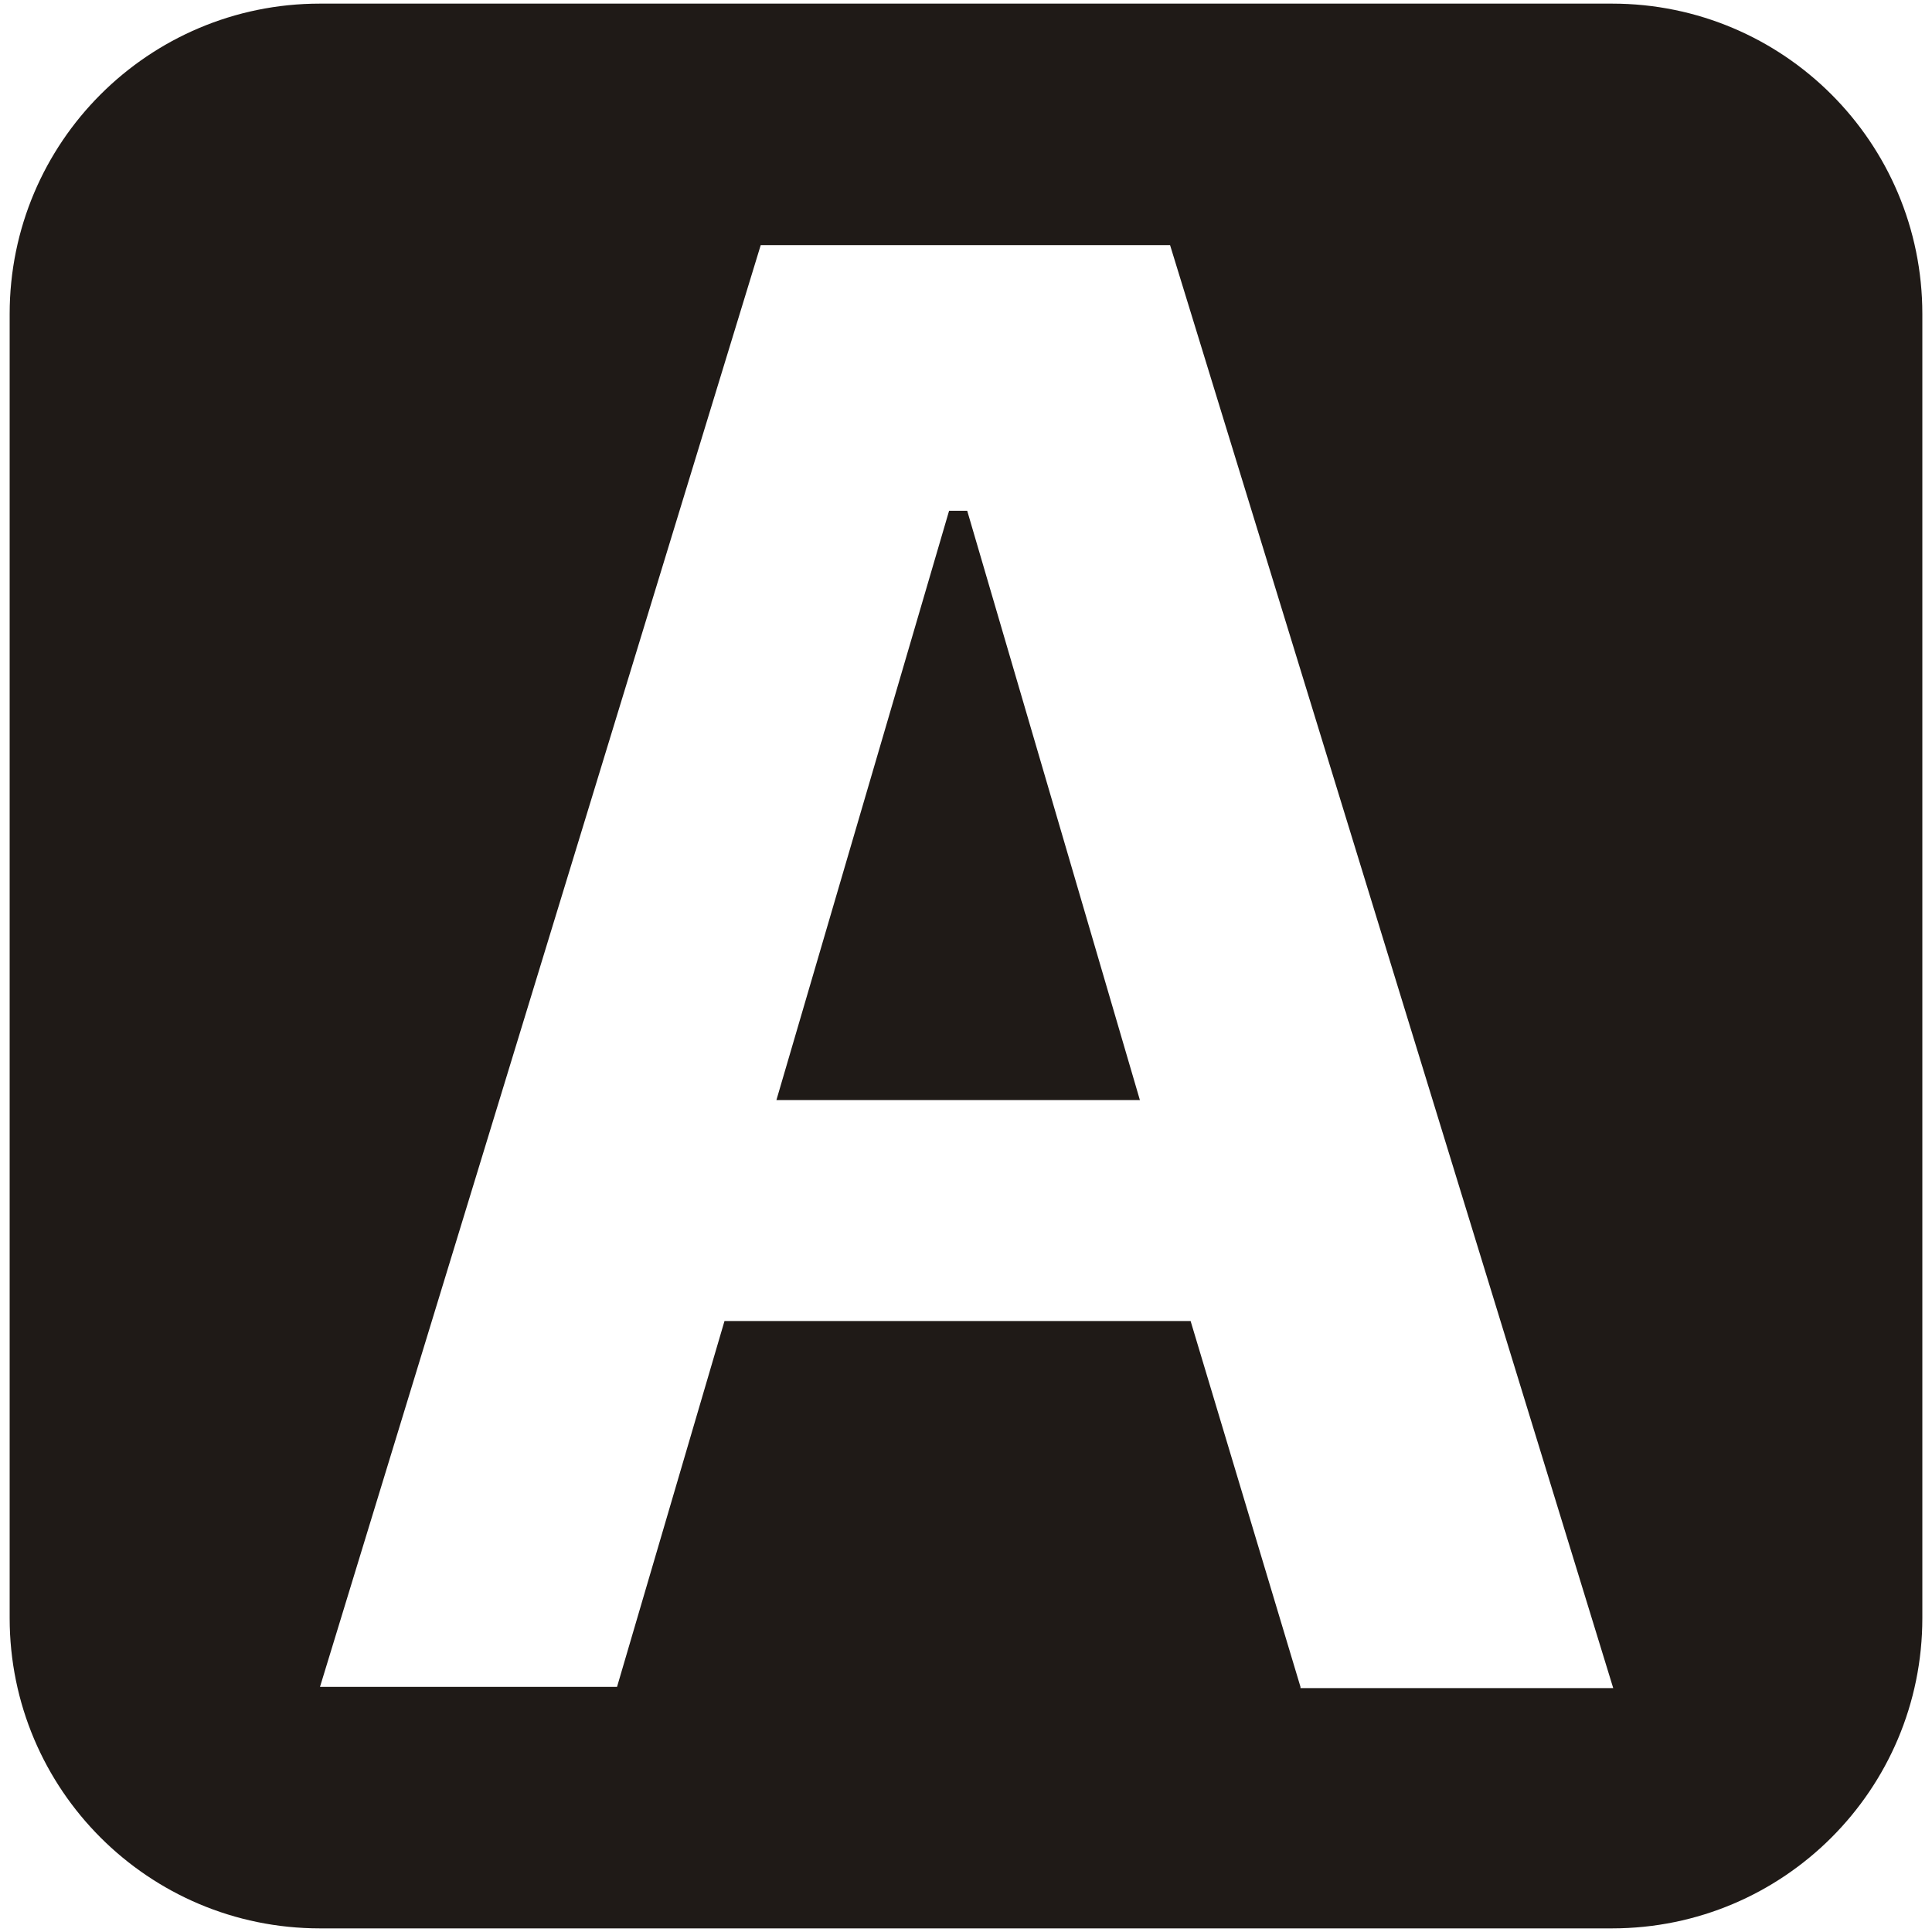
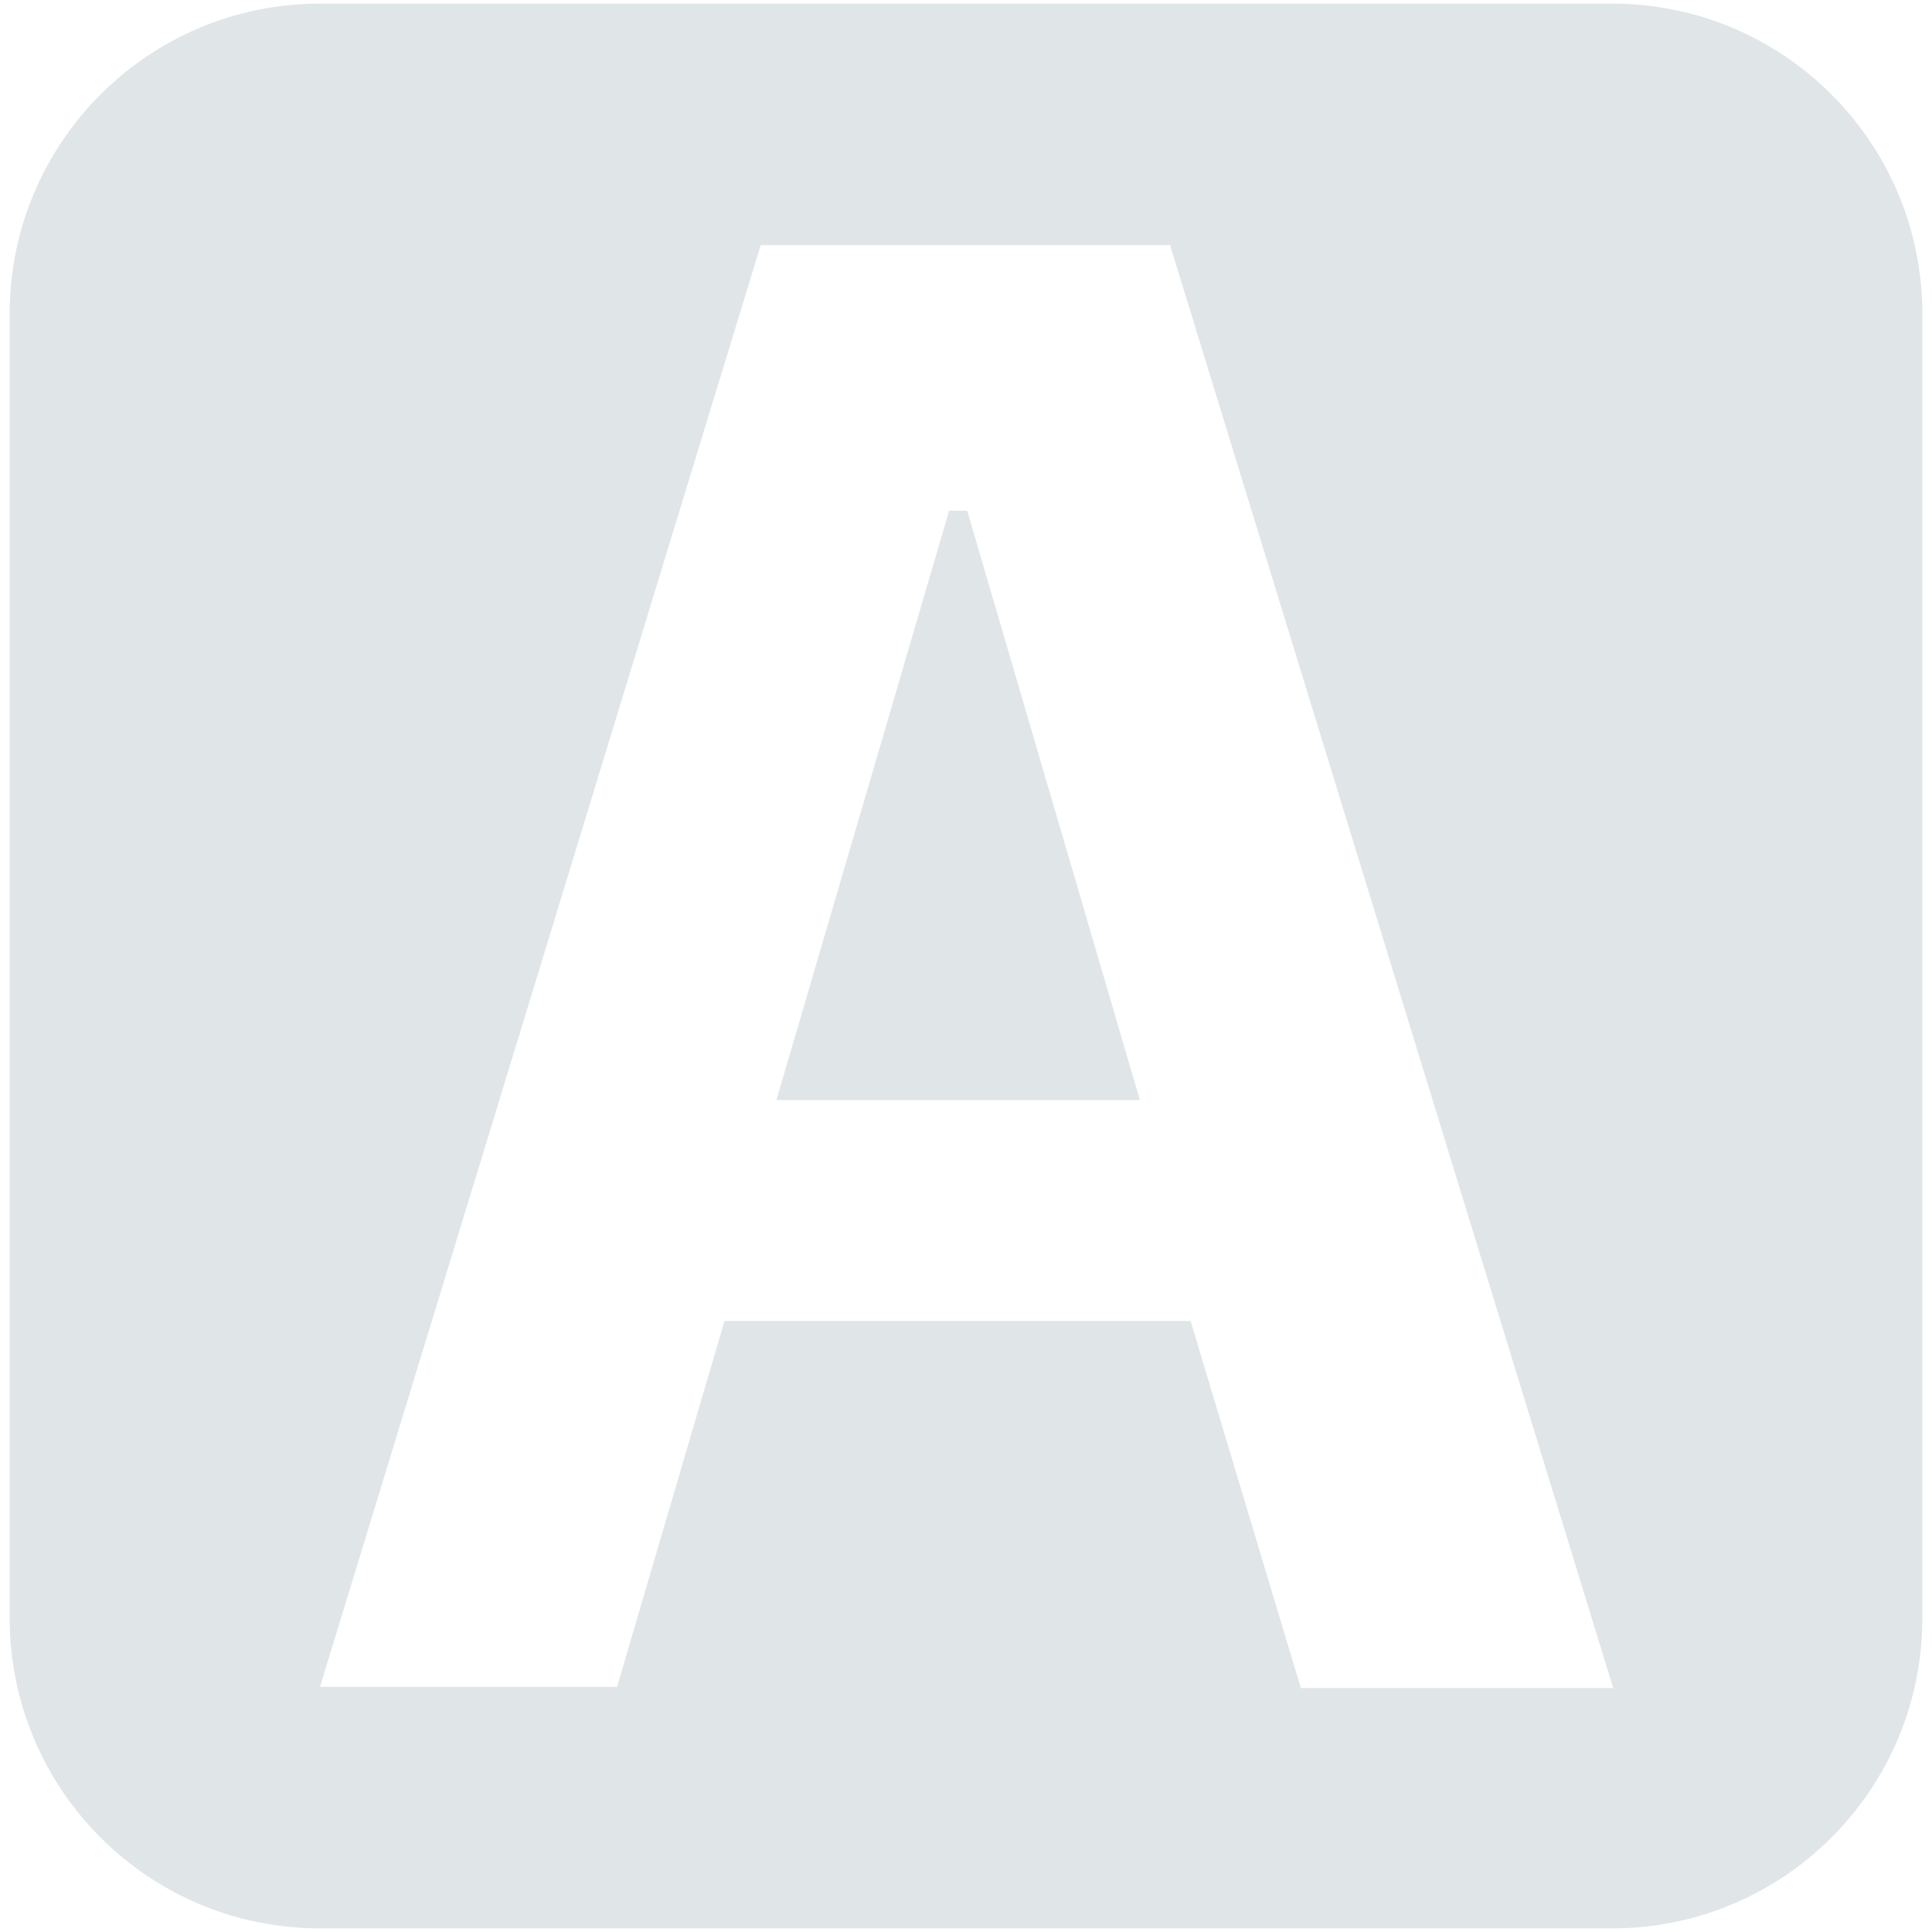
<svg xmlns="http://www.w3.org/2000/svg" id="Layer_2" data-name="Layer 2" viewBox="0 0 16 16">
  <defs>
    <style>
      .cls-1 {
-         fill: #1f1a17;
+         fill: #e0e5e8;
      }
    </style>
  </defs>
  <polygon class="cls-1" points="7.86 4.23 6.43 9.11 9.44 9.11 8.01 4.23 7.86 4.23" />
  <path class="cls-1" d="M13.35.03H2.65C1.23.03.08,1.18.08,2.6v10.8c0,1.42,1.15,2.57,2.57,2.57h10.7c1.42,0,2.57-1.15,2.57-2.57V2.6C15.92,1.18,14.77.03,13.35.03ZM10.77,13.97l-.91-3.03h-3.86l-.89,3.03h-2.46L6.3,2.03h3.39l3.67,11.95h-2.59Z" />
</svg>
